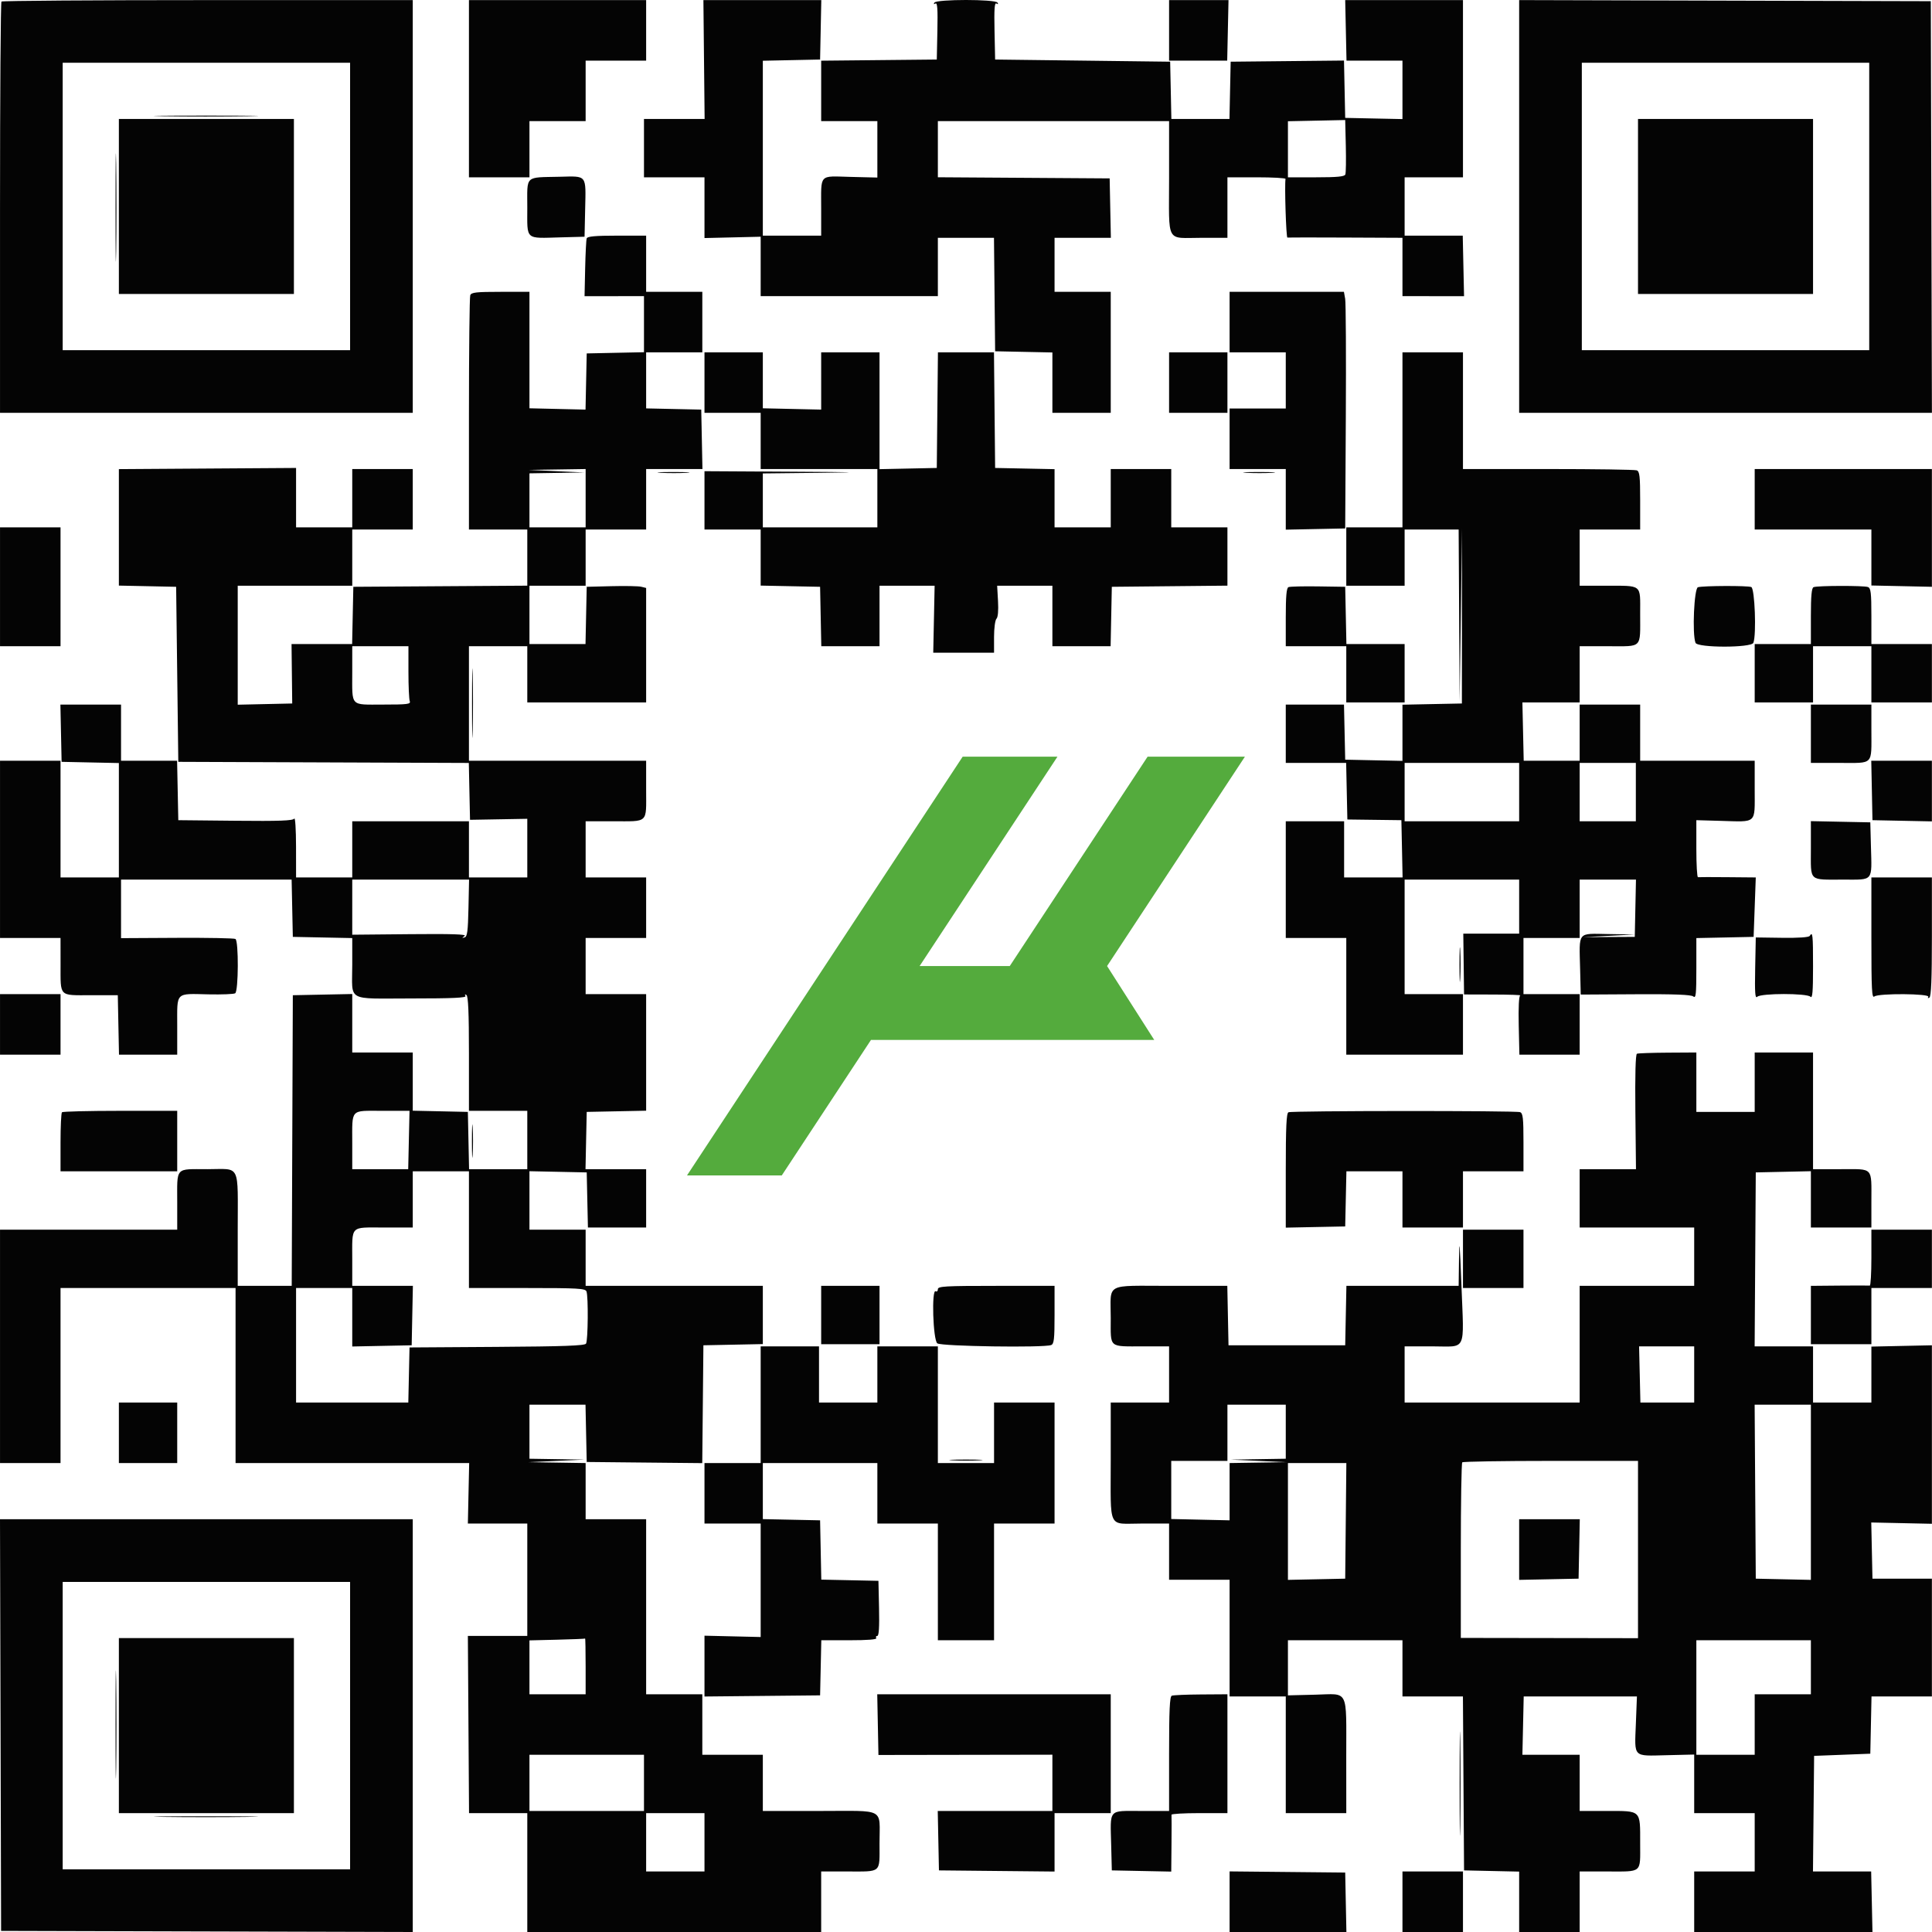
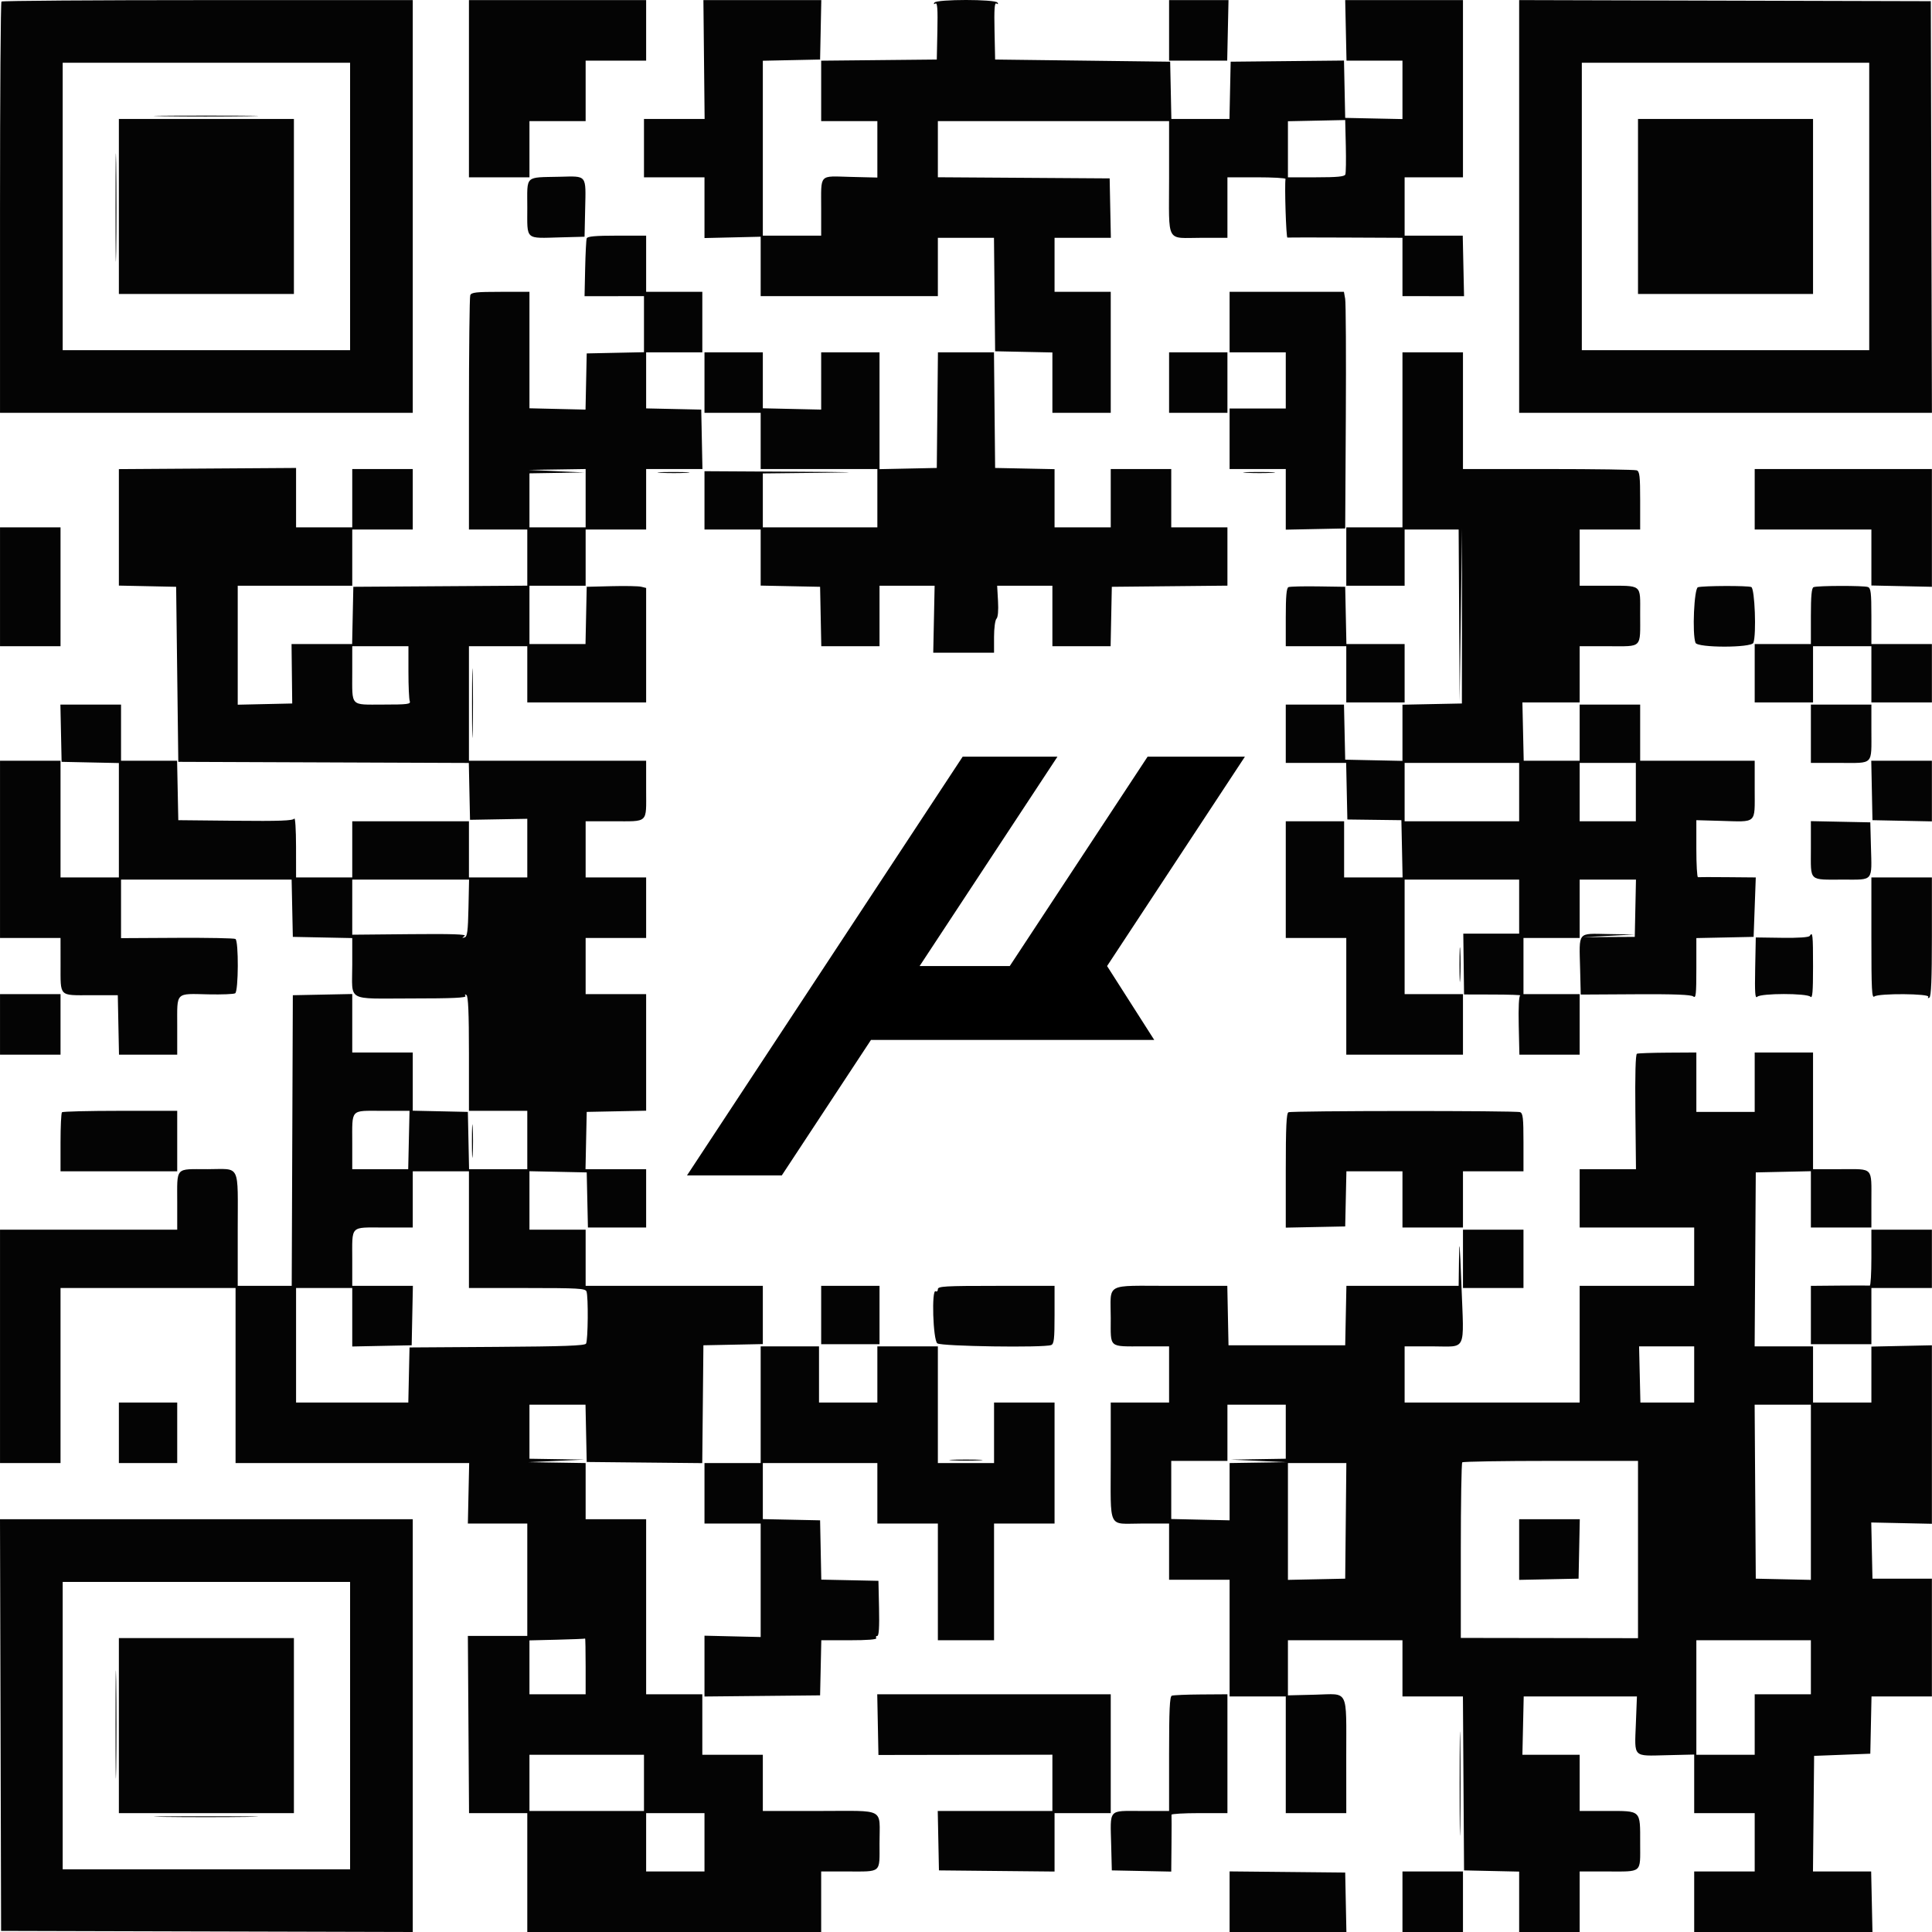
<svg xmlns="http://www.w3.org/2000/svg" id="svg" version="1.1" width="357.608" height="357.624" viewBox="0 0 357.608 357.624">
  <defs id="defs36752" />
  <g id="svgg" transform="translate(-21.196,-21.17975)">
    <path id="path1" d="M 21.467,21.467 C 21.32,21.613 21.2,38.803 21.2,59.667 V 97.6 H 59.4 97.6 V 59.4 21.2 H 59.667 c -20.864,0 -38.054,0.12 -38.2,0.267 M 108,37.6 V 54 h 5.6 5.6 v -5.2 -5.2 h 5.2 5.2 V 38 32.4 h 5.6 5.6 V 26.8 21.2 H 124.4 108 v 16.4 m 43.512,-5.4 0.113,11 h -5.613 -5.612 v 5.4 5.4 h 5.6 5.6 v 5.622 5.622 l 5.201,-0.122 5.2,-0.122 v 5.5 L 162,76 h 16.4 16.4 v -5.4 -5.4 h 5.193 5.194 l 0.106,10.5 0.107,10.5 5.3,0.112 5.3,0.111 v 5.589 5.588 h 5.4 5.4 V 86.4 75.2 h -5.2 -5.2 v -5 -5 h 5.211 5.212 L 226.711,59.7 226.6,54.2 210.7,54.095 194.8,53.991 V 48.795 43.6 h 21.4 21.4 v 10.557 c 0,12.321 -0.698,11.043 6.033,11.043 H 248.4 V 59.6 54 h 5.4 c 2.97,0 5.379,0.135 5.353,0.3 -0.198,1.249 0.111,10.89 0.347,10.853 0.165,-0.026 5.025,-0.026 10.8,0 l 10.5,0.047 v 5.4 5.4 l 5.7,0.001 h 5.7 l -0.121,-5.6 -0.121,-5.601 H 286.579 281.2 V 59.4 54 h 5.4 5.4 V 37.6 21.2 l -10.9,-10e-4 h -10.9 l 0.121,5.6 0.121,5.601 h 5.179 5.179 v 5.412 5.411 L 275.5,43.112 270.2,43 270.088,37.693 269.977,32.387 259.488,32.493 249,32.6 l -0.112,5.3 -0.111,5.3 h -5.377 -5.377 l -0.111,-5.3 -0.112,-5.3 -16.2,-0.2 -16.2,-0.2 -0.112,-5.331 c -0.084,-4.028 0.004,-5.259 0.362,-5.038 0.298,0.184 0.368,0.121 0.188,-0.169 -0.397,-0.643 -11.279,-0.643 -11.676,0 -0.18,0.29 -0.11,0.353 0.188,0.169 0.358,-0.221 0.446,1.01 0.362,5.038 l -0.112,5.331 -10.7,0.107 -10.7,0.106 v 5.594 5.593 h 5.2 5.2 v 5.223 5.223 l -4.996,-0.123 c -5.902,-0.145 -5.404,-0.69 -5.404,5.91 V 64.8 h -5.4 -5.4 V 48.612 32.423 l 5.3,-0.111 5.3,-0.112 0.111,-5.5 0.112,-5.5 H 162.311 L 151.4,21.199 151.512,32.2 M 237.6,26.8 v 5.6 h 5.379 5.379 l 0.121,-5.601 0.121,-5.6 h -5.5 l -5.5,10e-4 v 5.6 m 64.8,32.598 V 97.6 h 38.202 38.202 L 378.702,59.5 378.6,21.4 340.5,21.298 302.4,21.196 V 59.398 M 86,59.4 V 86 H 59.4 32.8 V 59.4 32.8 H 59.4 86 v 26.6 m 281.2,0 V 86 H 340.6 314 V 59.4 32.8 h 26.6 26.6 V 59.4 M 51.474,42.699 c 4.22,0.065 11.24,0.065 15.6,0.001 4.359,-0.065 0.906,-0.118 -7.674,-0.118 -8.58,0 -12.147,0.053 -7.926,0.117 M 43.2,59.4 V 75.6 H 59.4 75.6 V 59.4 43.2 H 59.4 43.2 V 59.4 M 270.225,53.478 C 270.075,53.87 268.732,54 264.813,54 H 259.6 v -5.188 -5.189 l 5.3,-0.111 5.3,-0.112 0.113,4.778 c 0.062,2.628 0.023,5.013 -0.088,5.3 M 324.4,59.4 v 16.2 h 16.2 16.2 V 59.4 43.2 H 340.6 324.4 V 59.4 M 42.582,59.6 c 0,8.91 0.053,12.555 0.118,8.1 0.064,-4.455 0.064,-11.745 0,-16.2 -0.065,-4.455 -0.118,-0.81 -0.118,8.1 M 124.8,53.899 c -6.56,0.154 -6,-0.377 -6,5.701 0,6.133 -0.494,5.693 6.2,5.516 l 4.4,-0.116 0.112,-5.114 c 0.141,-6.447 0.408,-6.108 -4.712,-5.987 m 4.998,11.401 c -0.097,0.275 -0.226,2.795 -0.287,5.601 l -0.111,5.1 h 5.5 L 140.4,76 v 5.188 5.189 l -5.3,0.111 -5.3,0.112 -0.11,5.2 -0.11,5.2 -5.19,-0.122 -5.19,-0.122 V 85.978 75.2 h -5.357 c -4.516,0 -5.396,0.099 -5.6,0.633 -0.134,0.348 -0.243,10.248 -0.243,22 V 119.2 h 5.4 5.4 v 5.195 5.196 l -16.1,0.104 -16.1,0.105 -0.112,5.3 -0.111,5.3 h -5.608 -5.607 l 0.062,5.5 0.063,5.5 -5.043,0.112 -5.044,0.112 V 140.612 129.6 h 10.6 10.6 v -5.2 -5.2 H 92 97.6 V 113.6 108 H 92 86.4 v 5.4 5.4 H 81.2 76 v -5.5 -5.5 l -16.4,0.109 -16.4,0.108 v 10.78 10.78 l 5.3,0.111 5.3,0.112 0.2,16.2 0.2,16.2 26.888,0.103 26.889,0.103 0.111,5.263 0.112,5.263 5.3,-0.094 5.3,-0.094 v 5.428 5.428 h -5.4 -5.4 v -5.2 -5.2 H 97.2 86.4 v 5.2 5.2 H 81.2 76 l -0.006,-5.7 c -0.003,-3.135 -0.151,-5.472 -0.328,-5.193 -0.249,0.392 -2.702,0.483 -10.894,0.4 L 54.2,173 54.089,167.5 53.977,162 H 48.789 43.6 v -5.2 -5.2 h -5.612 -5.611 l 0.111,5.3 0.112,5.3 5.3,0.112 5.3,0.111 V 173.012 183.6 H 37.8 32.4 V 172.8 162 h -5.6 -5.6 v 16.4 16.4 h 5.6 5.6 l 0.006,4.9 c 0.008,6.094 -0.379,5.7 5.594,5.7 h 5 l 0.111,5.5 0.112,5.5 H 48.611 54 v -5.357 c 0,-6.36 -0.427,-5.935 5.829,-5.802 2.436,0.052 4.641,-0.037 4.9,-0.197 0.614,-0.38 0.659,-9.681 0.049,-10.058 -0.233,-0.143 -5.093,-0.236 -10.8,-0.206 L 43.6,194.835 V 189.418 184 h 15.788 15.789 l 0.111,5.3 0.112,5.3 5.5,0.111 5.5,0.112 v 4.956 c 0,6.946 -1.267,6.221 10.866,6.221 7.745,0 10.309,-0.117 10.096,-0.462 -0.177,-0.286 -0.11,-0.353 0.176,-0.176 0.33,0.204 0.462,3.299 0.462,10.862 V 226.8 h 5.4 5.4 v 5.4 5.4 h -5.388 -5.389 l -0.111,-5.3 -0.112,-5.3 -5.1,-0.112 -5.1,-0.112 V 221.388 216 H 92 86.4 v -5.411 -5.412 l -5.5,0.112 -5.5,0.111 -0.103,26.9 -0.103,26.9 H 70.197 65.2 v -10.167 c 0,-12.715 0.628,-11.433 -5.6,-11.433 -6.074,0 -5.6,-0.527 -5.6,6.233 V 248.8 H 37.6 21.2 v 21.6 21.6 h 5.6 5.6 v -16.2 -16.2 h 16.2 16.2 v 16.2 16.2 h 21.621 21.621 l -0.121,5.601 -0.121,5.6 h 5.5 l 5.5,-0.001 v 10.4 10.4 h -5.5 -5.5 l 0.109,16.4 0.108,16.4 h 5.392 5.391 v 11 11 h 27.2 27.2 v -5.6 -5.6 h 4.767 c 6.502,0 6.033,0.405 6.033,-5.21 0,-6.681 1.274,-5.99 -11.043,-5.99 H 162.4 v -5.2 -5.2 h -5.6 -5.6 v -5.6 -5.6 h -5.2 -5.2 v -16.2 -16.2 h -5.6 -5.6 v -5.2 -5.2 l -5.3,-0.082 -5.3,-0.081 5.2,-0.237 5.2,-0.237 -5.1,-0.081 -5.1,-0.082 v -5 -5 h 5.188 5.189 l 0.111,5.3 0.112,5.3 10.694,0.107 10.693,0.106 0.107,-10.906 0.106,-10.907 5.5,-0.111 5.5,-0.112 V 264.589 259.2 H 146 129.6 v -5.2 -5.2 h -5.2 -5.2 v -5.412 -5.411 l 5.3,0.111 5.3,0.112 0.112,5.1 0.112,5.1 h 5.388 5.388 v -5.4 -5.4 h -5.612 -5.611 l 0.111,-5.3 0.112,-5.3 5.5,-0.111 5.5,-0.112 V 215.989 205.2 h -5.6 -5.6 v -5.2 -5.2 h 5.6 5.6 v -5.6 -5.6 h -5.6 -5.6 v -5.2 -5.2 h 4.967 c 6.777,0 6.233,0.51 6.233,-5.843 V 162 H 124.4 108 v -10.6 -10.6 h 5.4 5.4 v 5.2 5.2 h 11 11 v -10.592 -10.593 l -0.9,-0.223 c -0.495,-0.124 -2.97,-0.172 -5.5,-0.108 l -4.6,0.116 -0.112,5.3 -0.111,5.3 h -5.189 -5.188 v -5.4 -5.4 h 5.2 5.2 v -5.2 -5.2 h 5.6 5.6 v -5.6 -5.6 h 5.211 5.212 L 151.111,102.5 151,97 145.9,96.888 140.8,96.776 V 91.588 86.4 h 5.2 5.2 V 80.8 75.2 H 146 140.8 V 70 64.8 h -5.413 c -3.969,0 -5.459,0.133 -5.589,0.5 M 248.8,80.8 v 5.6 h 5.2 5.2 v 5.2 5.2 h -5.2 -5.2 v 5.6 5.6 h 5.2 5.2 v 5.611 5.612 l 5.5,-0.112 5.5,-0.111 0.115,-20.6 c 0.063,-11.33 0.009,-21.185 -0.119,-21.9 l -0.232,-1.3 H 259.382 248.8 v 5.6 M 151.6,92 v 5.6 h 5.2 5.2 v 5.2 5.2 h 10.8 10.8 v 5.4 5.4 H 173 162.4 v -4.993 -4.994 l 10.5,-0.113 c 8.359,-0.091 7.258,-0.133 -5.4,-0.207 L 151.6,108.4 v 5.4 5.4 h 5.2 5.2 v 5.189 5.188 l 5.5,0.112 5.5,0.111 0.111,5.5 0.112,5.5 h 5.388 5.389 v -5.6 -5.6 l 5.1,-0.001 h 5.1 l -0.128,6.2 -0.128,6.201 h 5.628 5.628 v -2.92 c 0,-1.618 0.199,-3.119 0.447,-3.367 0.278,-0.278 0.387,-1.517 0.287,-3.28 l -0.16,-2.833 h 5.113 5.113 v 5.6 5.6 h 5.389 5.388 l 0.112,-5.5 0.111,-5.5 10.7,-0.107 10.7,-0.106 v -5.394 -5.393 h -5.2 -5.2 v -5.4 -5.4 h -5.6 -5.6 v 5.4 5.4 h -5.2 -5.2 v -5.389 -5.388 l -5.5,-0.112 -5.5,-0.111 -0.107,-10.7 -0.106,-10.7 H 200 194.813 l -0.106,10.7 -0.107,10.7 -5.3,0.112 -5.3,0.111 V 97.212 86.4 h -5.4 -5.4 l 0.001,5.3 V 97 l -5.4,-0.122 -5.401,-0.121 V 91.578 86.4 H 157 151.6 V 92 m 86,0 v 5.6 h 5.4 5.4 V 92 86.4 H 243 237.6 V 92 m 43.2,10.6 v 16.2 h -5.2 -5.2 v 5.4 5.4 h 5.4 5.4 v -5.2 -5.2 h 5 5 l 0.093,15.9 0.093,15.9 0.216,-16 0.216,-16 -0.009,16.2 -0.009,16.2 -5.5,0.111 -5.5,0.112 v 5.2 5.2 l -5.3,-0.111 -5.3,-0.112 -0.112,-5.1 -0.112,-5.1 h -5.388 -5.388 v 5.4 5.4 h 5.588 5.589 l 0.111,5.236 0.112,5.236 5,0.064 5,0.064 0.112,5.3 0.111,5.3 H 275.412 270 v -5.2 -5.2 h -5.4 -5.4 v 10.8 10.8 h 5.6 5.6 v 10.8 10.8 h 10.8 10.8 v -5.6 -5.6 h -5.4 -5.4 V 194.6 184 h 10.6 10.6 v 5 5 h -5.17 -5.171 l 0.071,5.63 0.07,5.629 5.4,0.014 c 2.97,0.007 5.22,0.083 5,0.169 -0.248,0.097 -0.354,2.213 -0.278,5.557 l 0.121,5.401 h 5.579 5.578 v -5.6 -5.6 h -5.2 -5.2 v -5.2 -5.2 h 5.2 5.2 v -5.4 -5.4 h 5.212 5.211 l -0.111,5.3 -0.112,5.3 -4.8,0.026 -4.8,0.027 4.8,-0.246 4.8,-0.246 -4.892,-0.081 c -5.815,-0.095 -5.397,-0.613 -5.224,6.46 l 0.116,4.74 10.137,-0.058 c 7.221,-0.042 10.299,0.076 10.7,0.409 0.48,0.398 0.563,-0.369 0.563,-5.17 v -5.638 l 5.3,-0.111 5.3,-0.112 0.2,-5.501 0.2,-5.501 -5.2,-0.046 c -2.86,-0.026 -5.335,-0.025 -5.5,0.001 -0.165,0.026 -0.3,-2.338 -0.301,-5.253 l -0.001,-5.3 4.47,0.126 c 6.839,0.193 6.332,0.652 6.332,-5.734 V 162 h -10.6 -10.6 v -5.2 -5.2 h -5.6 -5.6 v 5.2 5.2 h -5.178 -5.179 l -0.121,-5.401 -0.122,-5.4 h 5.3 l 5.3,10e-4 v -5.2 -5.2 h 5.357 c 6.339,0 5.843,0.508 5.843,-5.986 0,-5.605 0.505,-5.2 -6.5,-5.209 l -4.7,-0.005 v -5.2 -5.2 h 5.6 5.6 v -5.357 c 0,-4.516 -0.099,-5.396 -0.633,-5.6 -0.348,-0.134 -7.728,-0.243 -16.4,-0.243 H 292 V 97.2 86.4 h -5.6 -5.6 v 16.2 m -151.2,10.8 v 5.4 h -5.2 -5.2 v -5 -5 l 5.1,-0.082 5.1,-0.081 -5.2,-0.237 -5.2,-0.237 5.3,-0.081 5.3,-0.082 v 5.4 m 216.4,0.2 v 5.6 h 10.8 10.8 v 5.179 5.179 l 5.601,0.121 5.6,0.121 V 118.9 L 378.8,108 H 362.4 346 v 5.6 m -202.484,-4.903 c 1.383,0.078 3.543,0.077 4.8,-0.002 1.256,-0.079 0.124,-0.143 -2.516,-0.142 -2.64,0 -3.668,0.065 -2.284,0.144 m 108.4,0 c 1.383,0.078 3.543,0.077 4.8,-0.002 1.256,-0.079 0.124,-0.143 -2.516,-0.142 -2.64,0 -3.668,0.065 -2.284,0.144 M 21.2,129.8 v 11 h 5.6 5.6 v -11 -11 h -5.6 -5.6 v 11 m 238.5,0.059 c -0.365,0.152 -0.5,1.658 -0.5,5.574 v 5.367 h 5.6 5.6 v 5.2 5.2 h 5.4 5.4 v -5.4 -5.4 h -5.388 -5.389 l -0.111,-5.3 -0.112,-5.3 -5,-0.074 c -2.75,-0.041 -5.225,0.019 -5.5,0.133 m 75.8,0.017 c -0.716,0.187 -1.091,8.64 -0.457,10.291 0.362,0.944 10.352,0.944 10.714,0 0.585,-1.524 0.262,-10.074 -0.39,-10.324 -0.715,-0.275 -8.793,-0.248 -9.867,0.033 m 21.4,-0.011 c -0.364,0.147 -0.5,1.609 -0.5,5.368 v 5.167 h -5.2 -5.2 v 5.4 5.4 h 5.4 5.4 v -5.2 -5.2 h 5.4 5.4 v 5.2 5.2 h 5.6 5.6 v -5.4 -5.4 h -5.6 -5.6 v -5.157 c 0,-4.334 -0.101,-5.196 -0.633,-5.4 -0.75,-0.288 -9.345,-0.269 -10.067,0.022 M 96.8,145.567 c 0,2.622 0.109,5.052 0.243,5.4 0.214,0.557 -0.38,0.633 -4.957,0.633 -6.161,0 -5.686,0.504 -5.686,-6.033 V 140.8 h 5.2 5.2 v 4.767 m 11.774,5.833 c 0.001,5.72 0.057,8.004 0.125,5.076 0.069,-2.928 0.068,-7.608 0,-10.4 -0.069,-2.792 -0.125,-0.396 -0.125,5.324 M 356.4,157 v 5.4 h 5.357 c 6.342,0 5.843,0.515 5.843,-6.033 V 151.6 h -5.6 -5.6 v 5.4 m 11.289,10.5 0.111,5.5 5.5,0.111 5.5,0.112 V 167.611 162 h -5.611 -5.612 l 0.112,5.5 m -65.289,0.3 v 5.4 h -10.6 -10.6 v -5.4 -5.4 h 10.6 10.6 v 5.4 m 21.6,0 v 5.4 h -5.2 -5.2 v -5.4 -5.4 h 5.2 5.2 v 5.4 m 32.4,10.546 c 0,6.124 -0.501,5.654 6.025,5.654 5.641,0 5.267,0.455 5.091,-6.2 l -0.116,-4.4 -5.5,-0.111 -5.5,-0.112 v 5.169 m 11.2,16.503 c 0,9.601 0.082,11.181 0.56,10.784 0.738,-0.612 10.356,-0.544 9.976,0.071 -0.152,0.245 -0.067,0.301 0.202,0.134 0.331,-0.204 0.462,-3.396 0.462,-11.262 V 183.6 h -5.6 -5.6 v 11.249 m -259.688,-5.582 c -0.091,4.278 -0.225,5.298 -0.712,5.431 -0.533,0.145 -0.533,0.115 0,-0.269 0.434,-0.313 -2.359,-0.404 -10.1,-0.33 L 86.399,194.2 86.4,189.1 V 184 h 10.812 10.811 l -0.111,5.267 m 248.276,5.153 c -0.163,0.263 -2.085,0.395 -5.124,0.353 l -4.864,-0.068 -0.112,5.739 c -0.088,4.539 -0.008,5.636 0.38,5.248 0.671,-0.671 9.183,-0.681 9.852,-0.012 0.373,0.373 0.48,-0.871 0.48,-5.6 0,-5.909 -0.068,-6.54 -0.612,-5.66 m -64.833,5.38 c 10e-4,2.86 0.065,3.978 0.142,2.483 0.077,-1.494 0.077,-3.834 -0.001,-5.2 -0.078,-1.365 -0.141,-0.143 -0.141,2.717 M 21.2,210.8 v 5.6 h 5.6 5.6 v -5.6 -5.6 h -5.6 -5.6 v 5.6 m 303,5.431 c -0.256,0.108 -0.36,3.973 -0.287,10.769 l 0.113,10.6 h -5.213 -5.213 v 5.4 5.4 h 10.6 10.6 v 5.4 5.4 h -10.6 -10.6 v 10.8 10.8 h -16.2 -16.2 v -5.2 -5.2 h 5.213 c 6.36,0 5.776,1.246 5.302,-11.313 -0.296,-7.872 -0.394,-8.967 -0.447,-4.987 l -0.068,5.1 h -10.389 -10.388 l -0.112,5.5 -0.111,5.5 h -10.8 -10.8 l -0.111,-5.5 -0.112,-5.5 h -10.545 c -12.304,0 -11.032,-0.691 -11.032,5.99 0,5.615 -0.469,5.21 6.033,5.21 h 4.767 v 5.2 5.2 h -5.4 -5.4 v 10.567 c 0,13.177 -0.641,11.833 5.643,11.833 h 5.157 v 5.2 5.2 h 5.6 5.6 v 10.8 10.8 h 5.2 5.2 v 10.8 10.8 h 5.6 5.6 l -0.006,-10.5 c -0.008,-12.699 0.555,-11.577 -5.733,-11.424 L 259.599,335 v -5.1 l 0.001,-5.1 h 10.6 10.6 v 5.2 5.2 h 5.595 5.596 l 0.104,16.1 0.105,16.1 5.1,0.112 5.1,0.112 v 5.588 5.588 h 5.6 5.6 v -5.6 -5.6 h 4.967 c 6.735,0 6.233,0.425 6.233,-5.271 0,-6.171 0.252,-5.929 -6.171,-5.929 H 313.6 v -5.2 -5.2 l -5.3,10e-4 H 303 l 0.122,-5.4 0.121,-5.401 10.479,-10e-4 10.478,-0.001 -0.2,5.143 c -0.243,6.249 -0.601,5.886 5.659,5.737 l 5.141,-0.122 v 5.422 5.422 h 5.6 5.6 v 5.4 5.4 h -5.6 -5.6 v 5.6 5.6 l 16.5,10e-4 h 16.5 l -0.121,-5.6 -0.121,-5.601 h -5.386 -5.385 l 0.106,-10.7 0.107,-10.7 5.2,-0.2 5.2,-0.2 0.112,-5.3 0.111,-5.3 h 5.589 5.588 v -10.9 l 10e-4,-10.9 h -5.501 -5.5 l -0.112,-5.2 -0.111,-5.2 5.611,0.121 5.612,0.121 10e-4,-16.521 V 270.2 l -5.6,0.121 -5.601,0.121 v 5.179 5.179 h -5.4 -5.4 v -5.2 -5.2 h -5.405 -5.404 l 0.104,-16.1 0.105,-16.1 5.1,-0.112 5.1,-0.112 v 5.212 5.212 h 5.6 5.6 v -4.767 c 0,-6.534 0.469,-6.033 -5.643,-6.033 H 356.8 V 226.8 216 h -5.4 -5.4 v 5.5 5.5 h -5.4 -5.4 v -5.5 -5.5 l -5.3,0.032 c -2.915,0.017 -5.48,0.107 -5.7,0.199 M 32.667,227.067 c -0.147,0.146 -0.267,2.666 -0.267,5.6 V 238 H 43.2 54 v -5.6 -5.6 H 43.467 c -5.794,0 -10.654,0.12 -10.8,0.267 m 64.211,5.132 -0.121,5.401 H 91.578 86.4 v -4.767 c 0,-6.527 -0.454,-6.033 5.543,-6.034 H 97 l -0.122,5.4 M 259.7,227.065 c -0.382,0.154 -0.5,2.692 -0.5,10.78 v 10.578 l 5.5,-0.112 5.5,-0.111 0.112,-5.1 0.112,-5.1 h 5.188 5.188 v 5.2 5.2 h 5.6 5.6 v -5.2 -5.2 h 5.6 5.6 v -5.357 c 0,-4.516 -0.099,-5.396 -0.633,-5.6 -0.756,-0.29 -42.146,-0.269 -42.867,0.022 M 108.554,232.4 c 0,2.75 0.064,3.875 0.142,2.5 0.078,-1.375 0.078,-3.625 0,-5 -0.078,-1.375 -0.142,-0.25 -0.142,2.5 M 108,248.8 v 10.8 h 10.757 c 9.44,0 10.787,0.077 11,0.633 0.356,0.927 0.285,9.082 -0.084,9.662 -0.24,0.378 -4.161,0.521 -16.494,0.6 L 97,270.6 l -0.112,5.1 -0.112,5.1 H 86.388 76 v -10.6 -10.6 h 5.2 5.2 v 5.411 5.412 l 5.5,-0.112 5.5,-0.111 0.111,-5.5 0.112,-5.5 H 92.011 86.4 v -4.767 c 0,-6.548 -0.499,-6.033 5.843,-6.033 H 97.6 v -5.2 -5.2 h 5.2 5.2 v 10.8 m 184,5.4 v 5.4 h 5.6 5.6 v -5.4 -5.4 h -5.6 -5.6 v 5.4 m 75.6,-0.2 c 0,2.86 -0.135,5.179 -0.3,5.153 -0.165,-0.026 -2.685,-0.026 -5.6,0 l -5.3,0.047 v 5.4 5.4 h 5.6 5.6 v -5.2 -5.2 h 5.6 5.6 v -5.4 -5.4 h -5.6 -5.6 v 5.2 m -194.4,10.6 v 5.4 h 5.4 5.4 v -5.4 -5.4 h -5.4 -5.4 v 5.4 m 21.6,-4.776 c 0,0.343 -0.18,0.512 -0.4,0.376 -0.799,-0.494 -0.502,9.034 0.3,9.643 0.731,0.555 19.703,0.838 21.067,0.314 0.534,-0.204 0.633,-1.084 0.633,-5.6 V 259.2 h -10.8 c -9.515,0 -10.8,0.074 -10.8,0.624 M 162,281.2 V 292 h -5.2 -5.2 v 5.6 5.6 h 5.2 5.2 l 0.001,10.5 v 10.5 l -5.2,-0.122 -5.201,-0.122 v 5.628 5.629 l 10.7,-0.106 10.7,-0.107 0.112,-5.1 0.112,-5.1 h 5.212 c 3.372,0 5.124,-0.141 4.964,-0.4 -0.136,-0.22 -0.051,-0.4 0.188,-0.4 0.298,0 0.4,-1.621 0.324,-5.1 l -0.112,-5.1 -5.289,-0.112 -5.289,-0.111 -0.111,-5.489 -0.111,-5.488 -5.3,-0.112 -5.3,-0.111 V 297.188 292 h 10.6 10.6 v 5.6 5.6 h 5.6 5.6 v 10.8 10.8 h 5.2 5.2 V 314 303.2 h 5.6 5.6 V 292 280.8 h -5.6 -5.6 v 5.6 5.6 h -5.2 -5.2 v -10.8 -10.8 h -5.6 -5.6 v 5.2 5.2 h -5.4 -5.4 v -5.2 -5.2 h -5.4 -5.4 v 10.8 m 172.8,-5.6 v 5.2 h -4.978 -4.978 l -0.122,-5.201 -0.122,-5.2 h 5.1 l 5.1,10e-4 v 5.2 M 43.2,286.4 v 5.6 h 5.4 5.4 v -5.6 -5.6 h -5.4 -5.4 v 5.6 m 216,-0.2 v 5 l -5.1,0.082 -5.1,0.081 5.2,0.237 5.2,0.237 -5.3,0.081 -5.3,0.082 10e-4,5.3 v 5.3 l -5.4,-0.122 -5.401,-0.121 v -5.379 -5.378 h 5.2 5.2 v -5.2 -5.2 h 5.4 5.4 v 5 m 97.2,11.212 v 16.212 l -5.1,-0.112 -5.1,-0.112 -0.105,-16.1 -0.104,-16.1 h 5.204 5.205 v 16.212 m -158.9,-5.916 c 1.375,0.078 3.625,0.078 5,0 1.375,-0.078 0.25,-0.142 -2.5,-0.142 -2.75,0 -3.875,0.064 -2.5,0.142 m 126.9,16.512 v 16.408 L 308,324.391 291.6,324.367 V 308.25 c 0,-8.864 0.12,-16.237 0.267,-16.383 0.146,-0.147 7.526,-0.267 16.4,-0.267 H 324.4 v 16.408 m -54.093,-5.308 -0.107,10.7 -5.3,0.112 -5.3,0.111 V 302.812 292 h 5.407 5.406 l -0.106,10.7 m -249.009,37.8 0.102,38.1 38.1,0.102 38.1,0.102 V 340.602 302.4 H 59.398 21.196 l 0.102,38.1 M 302.4,308.011 v 5.612 l 5.5,-0.112 5.5,-0.111 0.111,-5.5 0.112,-5.5 h -5.612 -5.611 v 5.611 M 86,340.6 v 26.6 H 59.4 32.8 V 340.6 314 H 59.4 86 v 26.6 m -43.418,-0.2 c 0,8.91 0.053,12.555 0.118,8.1 0.064,-4.455 0.064,-11.745 0,-16.2 -0.065,-4.455 -0.118,-0.81 -0.118,8.1 m 0.618,0.2 v 16.2 H 59.4 75.6 V 340.6 324.4 H 59.4 43.2 v 16.2 m 86.4,-11 v 5.2 h -5.2 -5.2 v -4.988 -4.988 l 5.1,-0.125 c 2.805,-0.069 5.145,-0.164 5.2,-0.212 0.055,-0.048 0.1,2.253 0.1,5.113 m 226.8,0.2 v 5 h -5.2 -5.2 v 5.6 5.6 h -5.4 -5.4 v -10.6 -10.6 h 10.6 10.6 v 5 m -172.711,10.618 0.111,5.618 16.1,-0.026 16.1,-0.027 v 5.208 5.209 h -10.611 -10.612 l 0.112,5.5 0.111,5.5 10.7,0.107 10.7,0.106 v -5.406 -5.407 h 5.2 5.2 v -11 -11 h -21.611 -21.611 l 0.111,5.618 m 54.411,-5.353 c -0.382,0.154 -0.5,2.689 -0.5,10.768 V 356.4 h -5.192 c -6.152,0 -5.699,-0.525 -5.524,6.4 l 0.116,4.6 5.5,0.111 5.5,0.112 0.047,-5.112 c 0.026,-2.811 0.026,-5.246 0,-5.411 -0.026,-0.165 2.293,-0.3 5.153,-0.3 h 5.2 v -11 -11 l -4.9,0.032 c -2.695,0.017 -5.125,0.122 -5.4,0.233 m 53.282,16.335 c 0,8.58 0.053,12.033 0.118,7.674 0.064,-4.36 0.064,-11.38 -10e-4,-15.6 -0.064,-4.221 -0.117,-0.654 -0.117,7.926 M 140.4,351.2 v 5.2 h -10.6 -10.6 v -5.2 -5.2 h 10.6 10.6 v 5.2 m 11.2,11 v 5.4 h -5.4 -5.4 v -5.4 -5.4 h 5.4 5.4 v 5.4 M 51.474,357.499 c 4.22,0.065 11.24,0.065 15.6,10e-4 4.359,-0.065 0.906,-0.118 -7.674,-0.118 -8.58,0 -12.147,0.053 -7.926,0.117 M 248.8,373.193 v 5.607 h 10.811 10.812 l -0.112,-5.5 -0.111,-5.5 -10.7,-0.107 -10.7,-0.106 v 5.606 m 32,0.007 v 5.6 h 5.6 5.6 v -5.6 -5.6 h -5.6 -5.6 v 5.6" stroke="none" fill="#040404" fill-rule="evenodd" />
  </g>
-   <path d="m 178.198,140.062 -45.726,69.459 -5.304,8.057 h 17.543 l 16.509,-25.077 h 34.7 17.739 l -8.733,-13.681 25.515,-38.758 h -18.012 l -25.515,38.758 h -16.687 l 25.515,-38.758 z" style="display:inline;fill:#54ab3d;fill-opacity:1;stroke:none;stroke-width:0.157" id="path150-4" />
+   <path d="m 178.198,140.062 -45.726,69.459 -5.304,8.057 h 17.543 l 16.509,-25.077 h 34.7 17.739 l -8.733,-13.681 25.515,-38.758 h -18.012 l -25.515,38.758 h -16.687 l 25.515,-38.758 z" id="path150-4" color="accent" />
</svg>
